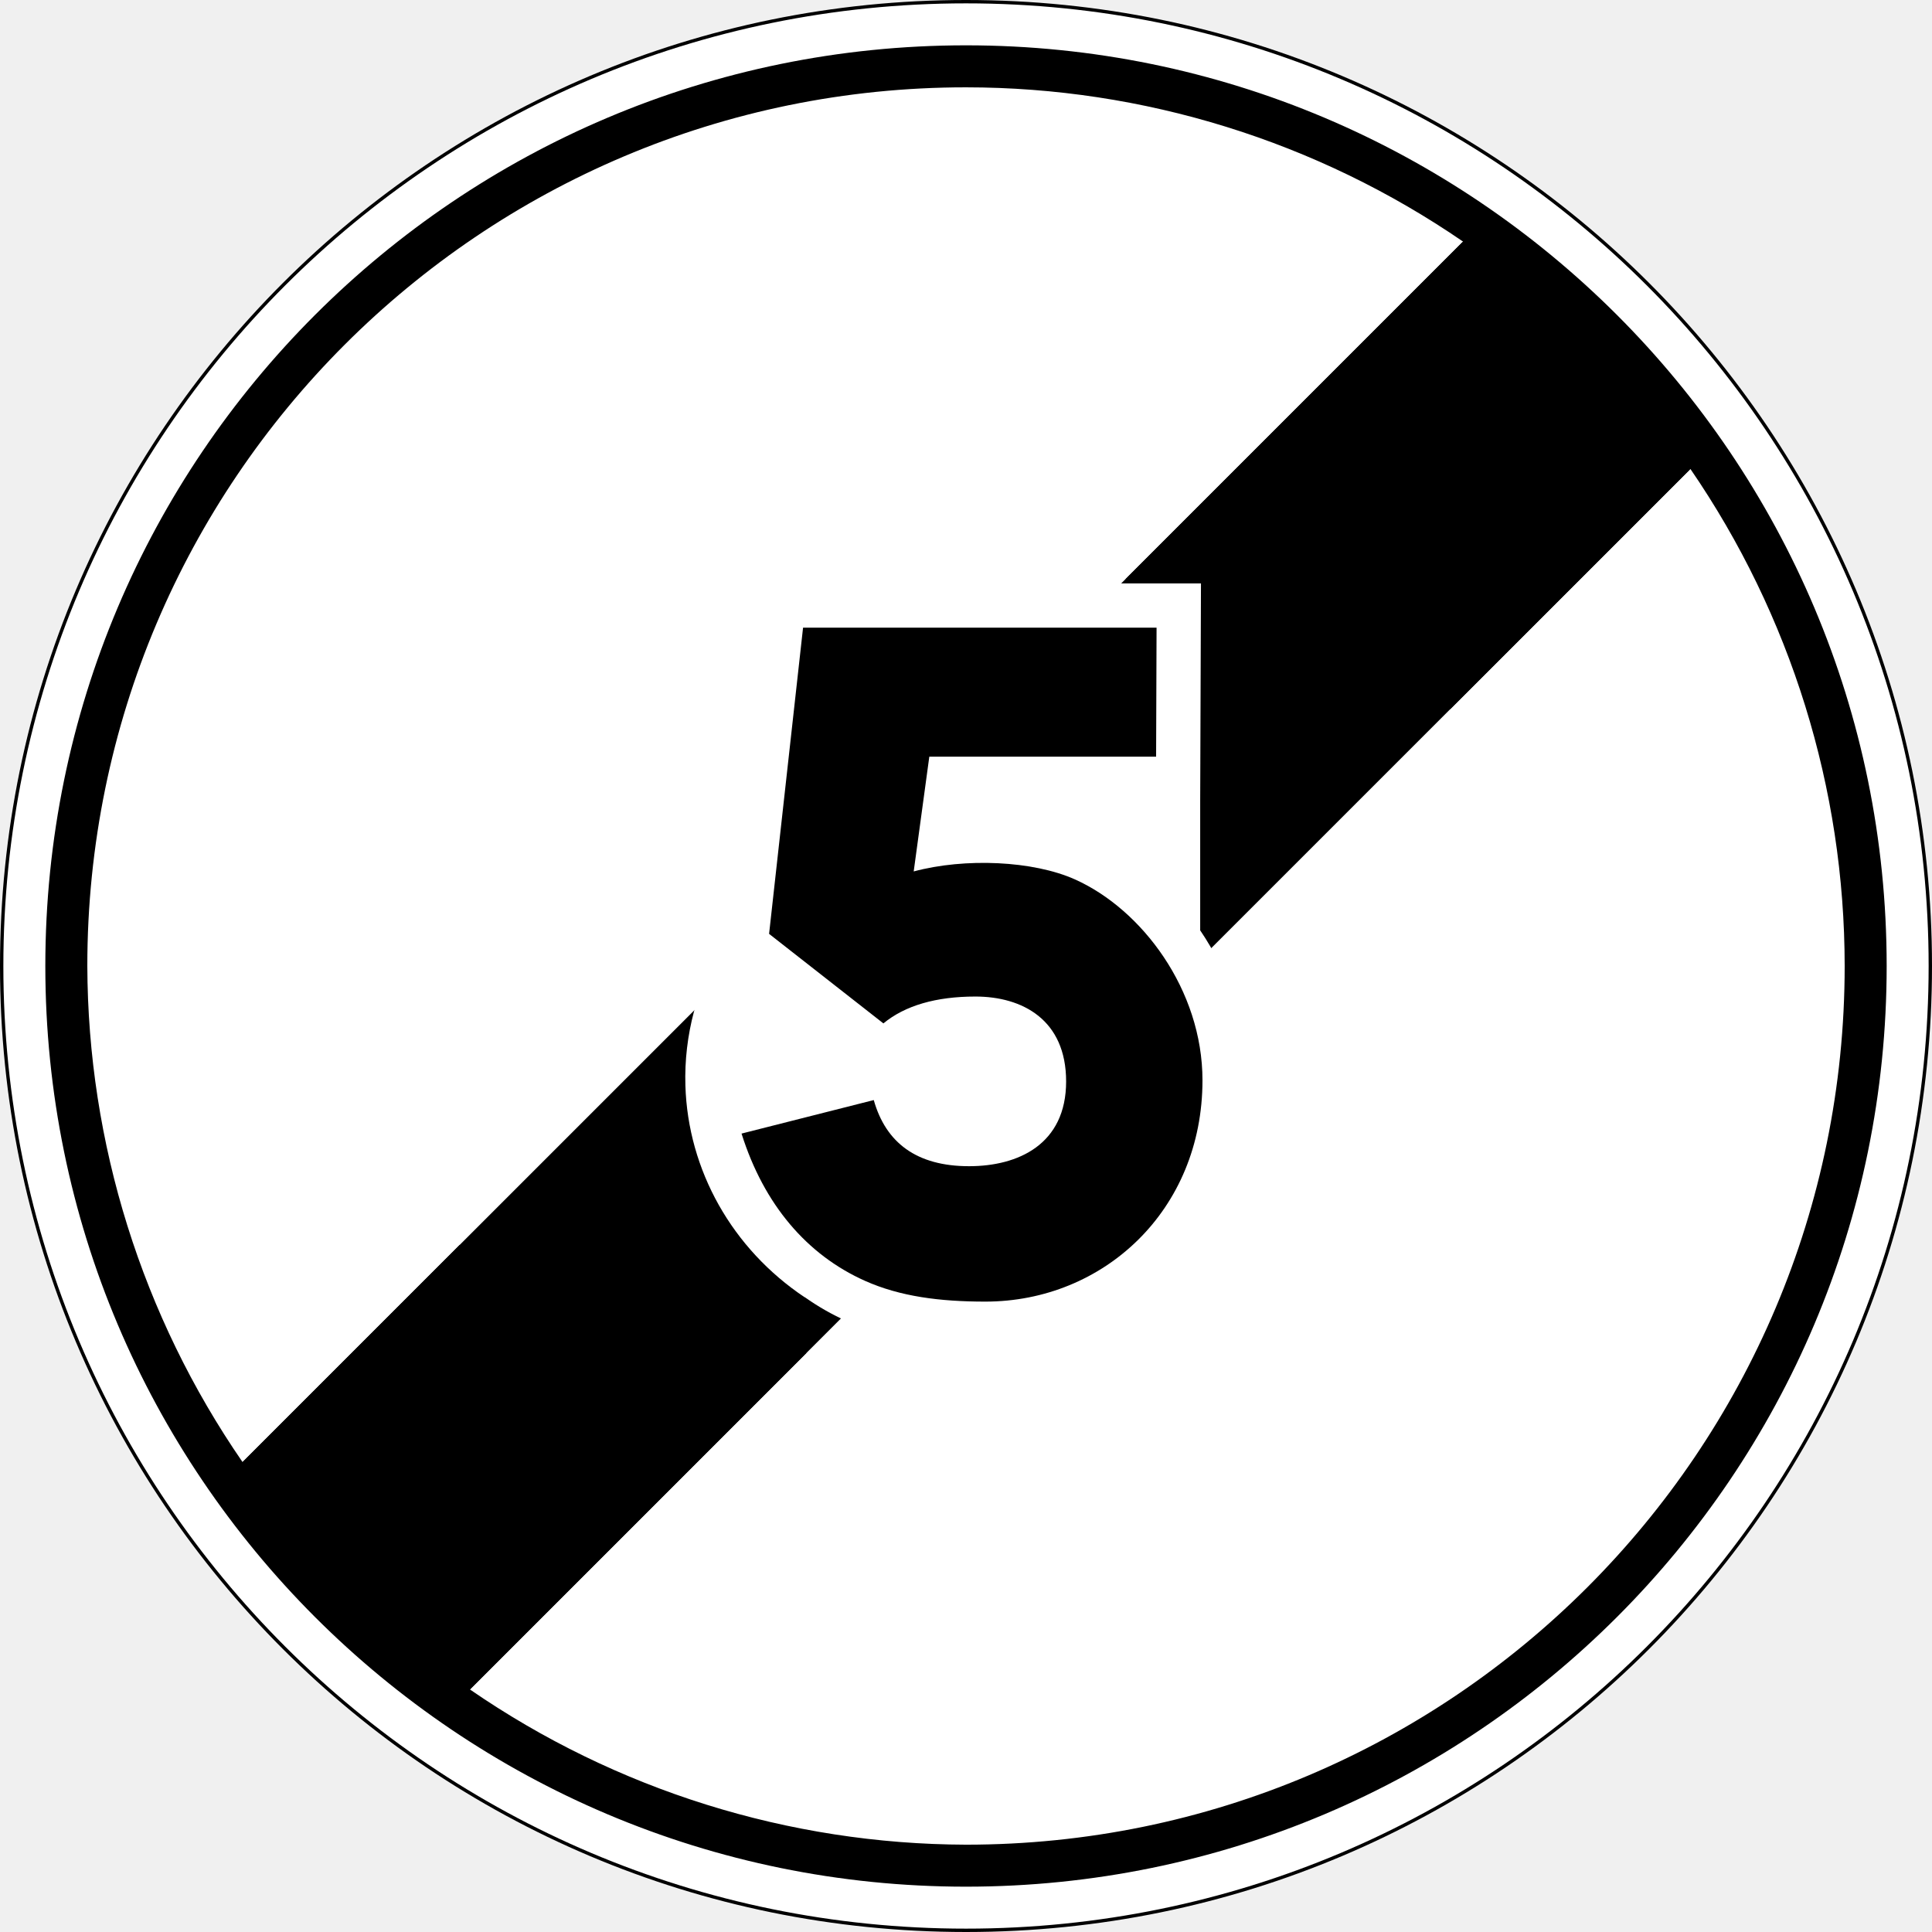
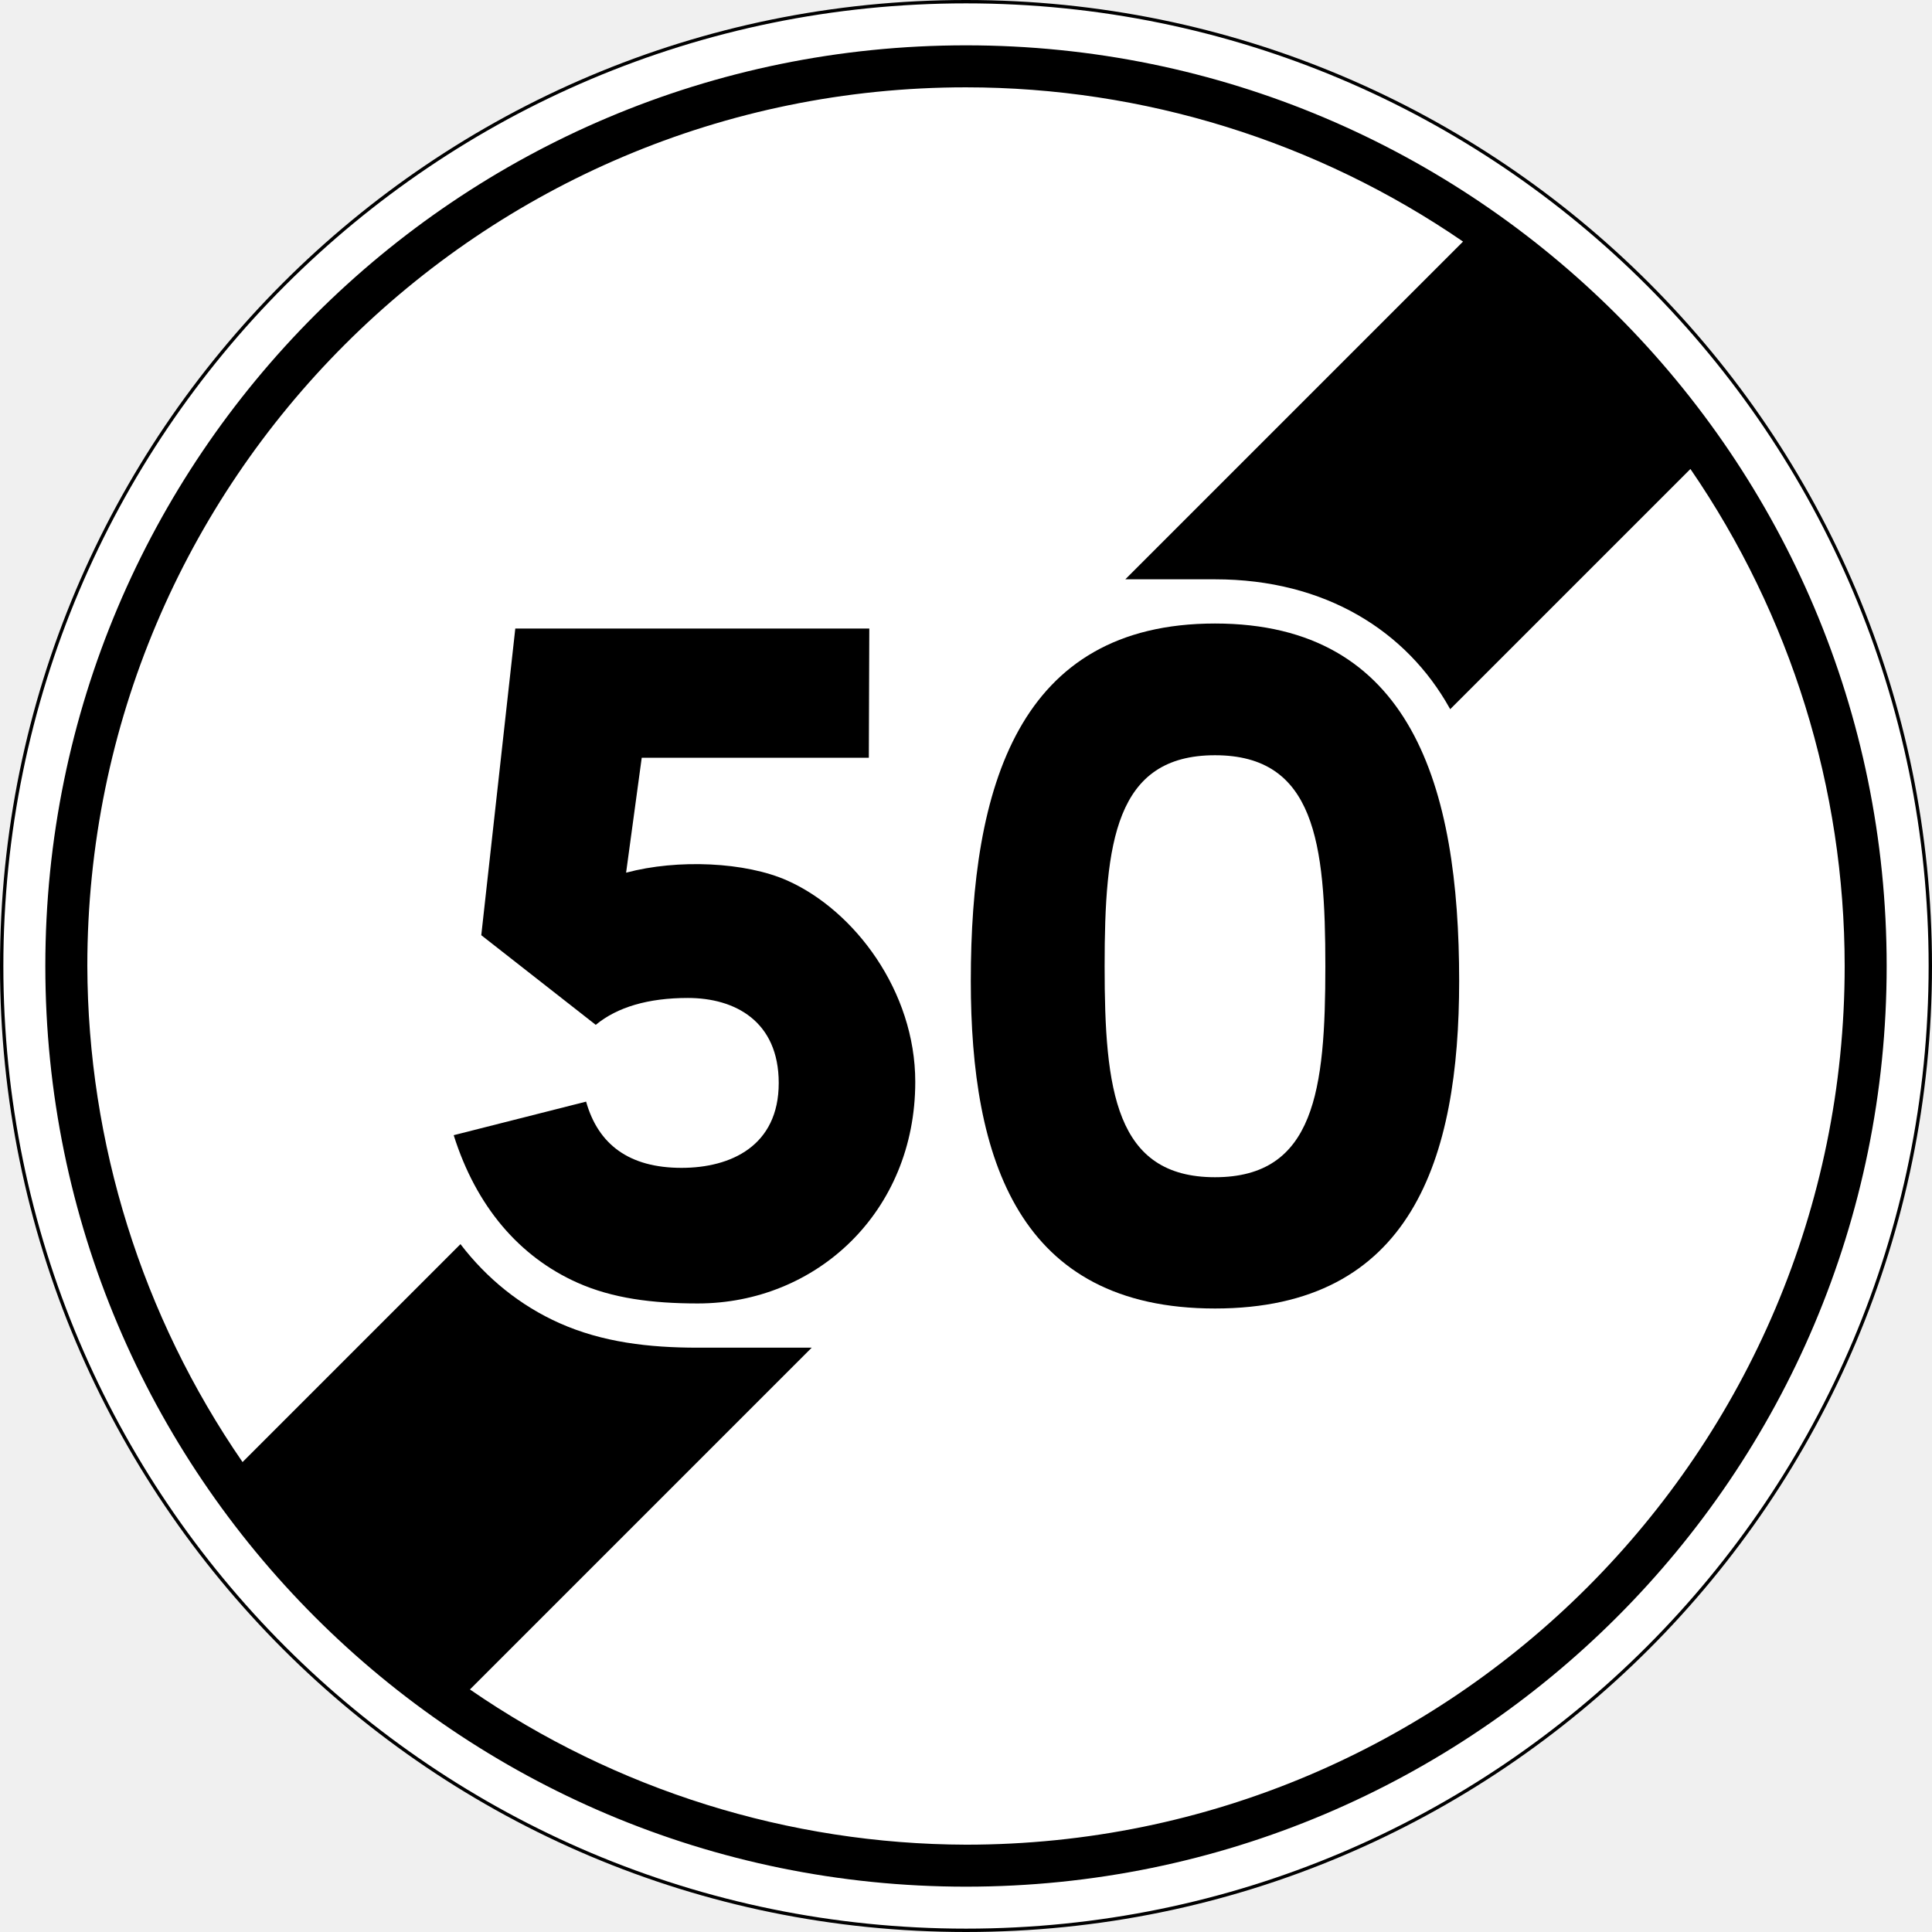
<svg xmlns="http://www.w3.org/2000/svg" version="1.1" id="Ebene_1" x="0px" y="0px" width="570.993" height="570.993" viewBox="0 0 570.993 570.993" xml:space="preserve">
  <defs id="defs41" />
  <g id="g23" transform="translate(-830.6231,-192.305)">
    <rect x="328.5" y="230" style="fill:none" width="463" height="384" id="rect25" />
+     <path style="fill:#ffffff" d="m 337.729,360.811 c -0.293,-5.468 -0.439,-10.84 -0.439,-16.113 0,-2.637 0.048,-5.273 0.146,-7.91 0.293,-10.35 1.121,-20.409 2.49,-30.176 v -1.025 l 0.586,-1.318 1.025,-10.107 0.732,-1.465 1.465,-8.203 0.586,-0.879 c 1.465,-7.031 4.637,-14.941 9.521,-23.73 l 4.248,-6.445 8.203,-8.35 c 8.69,-7.031 19.97,-12.06 33.838,-15.088 4.395,-0.78 8.936,-1.172 13.623,-1.172 h 1.172 c 7.324,0.197 14.989,1.417 22.998,3.662 3.318,0.392 8.643,2.589 15.967,6.592 7.519,4.688 14.355,11.085 20.508,19.189 l 4.688,7.178 3.809,8.057 1.611,5.859 0.439,0.439 v 1.465 c 0.975,2.051 1.561,3.662 1.758,4.834 l 0.586,0.732 2.49,13.037 0.439,0.293 -0.293,1.904 0.586,1.172 1.465,15.674 0.586,1.465 -0.439,0.146 1.025,9.229 -0.293,0.293 c 0.389,0.978 0.389,1.563 0,1.758 l 0.439,1.465 -0.293,0.439 0.732,9.961 -0.293,0.293 0.439,4.248 -0.146,0.293 v 5.859 c -0.099,3.614 -0.392,7.961 -0.879,13.037 l -0.732,5.42 0.293,0.293 -0.732,1.465 c -0.293,3.614 -1.124,7.91 -2.49,12.891 l -0.879,2.783 -0.146,1.611 -3.809,10.84 -0.732,0.586 c 0,0.978 -1.271,3.955 -3.809,8.936 l -7.031,10.107 c -7.716,8.888 -16.26,15.381 -25.635,19.482 -6.152,2.442 -12.355,4.051 -18.604,4.834 l -11.279,0.732 -2.637,-0.146 c -22.266,-0.586 -40.235,-7.812 -53.906,-21.68 -6.738,-7.519 -11.817,-16.26 -15.234,-26.221 -3.907,-10.155 -6.299,-20.849 -7.178,-32.08 z m 72.949,44.238 c 6.054,0.392 9.814,0.293 11.279,-0.293 l 0.146,0.293 8.057,-1.758 c 6.445,-2.146 11.375,-6.786 14.795,-13.916 2.637,-7.127 4.589,-15.623 5.859,-25.488 l 0.732,-33.105 -0.439,-15.527 -1.465,-11.572 -0.586,-0.586 -1.904,-8.203 -0.586,-0.293 c -1.465,-5.859 -4.248,-11.279 -8.35,-16.26 -3.127,-2.538 -5.617,-4.198 -7.471,-4.98 l -8.496,-2.051 -8.936,-0.439 c -4.006,-0.096 -8.448,0.732 -13.33,2.49 -4.493,2.149 -8.254,6.006 -11.279,11.572 -2.149,5.177 -4.102,11.671 -5.859,19.482 l 0.293,0.879 c -0.586,0.49 -0.93,2.101 -1.025,4.834 -1.369,11.426 -1.516,28.176 -0.439,50.244 l 2.344,15.967 3.076,11.279 c 2.245,5.859 5.321,10.107 9.229,12.744 3.515,2.248 8.298,3.808 14.355,4.687 z" id="path27" />
  </g>
  <circle fill="#ffffff" stroke="#000000" stroke-width="0.993" stroke-linecap="round" stroke-linejoin="round" cx="285.496" cy="285.496" r="285" id="circle2" style="opacity:1;fill:#ffffff" />
-   <path id="circle4" style="opacity:1;fill:#000000;stroke:none;stroke-width:1.281" d="M 285.496 13.396 C 135.22 13.397 13.397 135.22 13.396 285.496 C 13.396 435.773 135.219 557.597 285.496 557.598 C 435.773 557.597 557.596 435.773 557.596 285.496 C 557.595 135.22 435.772 13.397 285.496 13.396 z M 285.496 25.811 C 337.941 25.824 389.154 41.716 432.393 71.396 L 332.578 171.211 L 359.082 171.211 C 391.789 171.211 415.718 186.582 428.387 209.219 C 428.459 209.346 428.521 209.48 428.592 209.607 L 499.596 138.604 C 529.276 181.842 545.169 233.053 545.184 285.498 C 545.184 428.92 428.918 545.186 285.496 545.186 C 233.118 545.03 182.012 529.039 138.887 499.312 L 238.404 399.795 L 204.357 399.795 C 187.609 399.795 170.796 396.346 156.266 387.244 C 148.538 382.403 141.623 375.92 135.879 367.91 L 71.682 432.105 C 41.956 388.981 25.965 337.875 25.809 285.498 C 25.808 142.077 142.075 25.81 285.496 25.811 z M 167.742 347.691 L 156.162 351.062 C 161.498 358.36 168.147 363.663 176.01 367.164 C 183.746 370.609 193.278 372.051 205.34 372.123 L 205.545 366.369 L 206.236 366.369 L 206.236 360.734 C 204.712 360.88 203.175 360.975 201.621 360.975 C 193.588 360.975 185.087 359.735 177.172 355.42 C 173.712 353.534 170.527 350.874 167.742 347.691 z " />
-   <rect style="fill:#000000;fill-rule:evenodd;opacity:1" id="rect2" width="95.042" height="510.122" x="-451.274" y="-255.061" transform="matrix(-0.7071068,-0.7071068,-0.7071068,0.7071068,0,0)" />
-   <g id="path3517" style="opacity:1" transform="translate(-710.8414)">
-     <path id="path3" style="font-size:269.74px;line-height:1.25;font-family:'Caracteres L1';-inkscape-font-specification:'Caracteres L1';baseline-shift:baseline;display:inline;overflow:visible;vector-effect:none;fill:#ffffff;paint-order:stroke fill markers;enable-background:accumulate;stop-color:#000000;stop-opacity:1" d="M 936.476 172.422 L 924.703 278.543 A 82.387 79.048 0 0 0 913.406 320.807 A 82.387 79.048 0 0 0 948.642 383.393 L 948.666 383.361 C 952.594 386.144 956.791 388.542 961.232 390.52 C 973.922 396.17 987.589 397.76 1002.048 397.76 C 1043.72 397.76 1079.302 364.341 1079.302 319.283 C 1079.302 302.705 1074.032 287.438 1065.552 274.963 L 1065.552 236.701 L 1065.781 172.422 L 936.476 172.422 z " />
-     <path style="font-size:269.74px;line-height:1.25;font-family:'Caracteres L1';-inkscape-font-specification:'Caracteres L1';baseline-shift:baseline;display:inline;overflow:visible;vector-effect:none;paint-order:stroke fill markers;enable-background:accumulate;stop-color:#000000;stop-opacity:1" d="m 1052.659,185.498 -0.136,38.128 h -67.029 l -4.613,33.921 c 15.218,-4.078 35.298,-3.169 47.639,2.349 19.784,8.845 37.707,32.634 37.707,59.388 0,38.425 -29.237,65.4 -64.179,65.4 -13.476,0 -25.191,-1.52 -35.497,-6.109 C 949.358,370.918 936.611,356.03 930,335.023 l 39.077,-9.905 c 3.567,12.646 12.699,19.547 28.169,19.547 14.549,0 28.683,-6.473 28.683,-25.041 0,-18.278 -12.958,-25.101 -26.817,-25.101 -11.626,0 -20.816,2.669 -27.185,7.936 l -33.786,-26.459 10.041,-90.502 z" id="path4" />
-   </g>
+   <path id="circle4" style="opacity:1;fill:#000000;stroke:none;stroke-width:1.281" d="M 285.496 13.396 C 135.22 13.397 13.397 135.22 13.396 285.496 C 13.396 435.773 135.219 557.597 285.496 557.598 C 435.773 557.597 557.596 435.773 557.596 285.496 C 557.595 135.22 435.772 13.397 285.496 13.396 z M 285.496 25.811 C 337.941 25.824 389.154 41.716 432.393 71.396 L 332.578 171.211 L 359.082 171.211 C 391.789 171.211 415.718 186.582 428.387 209.219 C 428.459 209.346 428.521 209.48 428.592 209.607 L 499.596 138.604 C 529.276 181.842 545.169 233.053 545.184 285.498 C 545.184 428.92 428.918 545.186 285.496 545.186 C 233.118 545.03 182.012 529.039 138.887 499.312 L 239.898 398.301 L 206.236 398.301 C 191.759 398.301 178.075 396.71 165.371 391.053 C 153.809 385.904 143.904 377.903 136.09 367.699 L 71.682 432.105 C 41.956 388.981 25.965 337.875 25.809 285.498 C 25.808 142.077 142.075 25.81 285.496 25.811 z M 170.711 346.828 L 156.162 351.062 C 161.498 358.36 168.147 363.663 176.01 367.164 C 183.946 370.698 193.725 372.152 206.236 372.152 L 206.236 357.961 C 204.626 358.084 203.01 358.229 201.428 358.229 C 191.738 358.229 182.635 355.988 175.291 350.781 C 173.629 349.603 172.118 348.262 170.711 346.828 z " />
+   <path style="color:#000000;fill:#000000;stroke-width:26.15;stroke-linecap:round;stroke-linejoin:round;stroke-dashoffset:6.671;-inkscape-stroke:none;paint-order:stroke fill markers" d="m 359.082,184.276 c -58.177,0 -72.166,48.327 -72.166,105.624 0,52.52 13.989,96.819 72.166,96.819 58.177,0 72.166,-44.299 72.166,-96.819 0,-57.296 -13.989,-105.624 -72.166,-105.624 z m 0,38.931 c 29.522,0 32.617,25.826 32.617,62.358 0,36.532 -3.095,62.356 -32.617,62.356 -29.522,0 -32.617,-25.824 -32.617,-62.356 0,-36.532 3.095,-62.358 32.617,-62.358 z" id="path2492" />
+   <path style="color:#000000;-inkscape-font-specification:'Caracteres L1';fill:#000000;stroke-width:26.15;-inkscape-stroke:none" d="m 256.916,185.769 -0.136,38.18 h -67.12 l -4.62,33.968 c 15.239,-4.083 35.346,-3.173 47.704,2.352 19.811,8.857 37.758,32.679 37.758,59.469 0,38.478 -29.277,65.49 -64.267,65.49 -13.494,0 -25.225,-1.522 -35.545,-6.118 -17.218,-7.667 -29.982,-22.575 -36.602,-43.611 l 39.131,-9.919 c 3.572,12.663 12.716,19.574 28.208,19.574 14.569,0 28.722,-6.482 28.722,-25.076 0,-18.303 -12.976,-25.135 -26.854,-25.135 -11.642,0 -20.844,2.673 -27.223,7.946 l -33.832,-26.495 10.054,-90.626 z" id="path2401" />
</svg>
